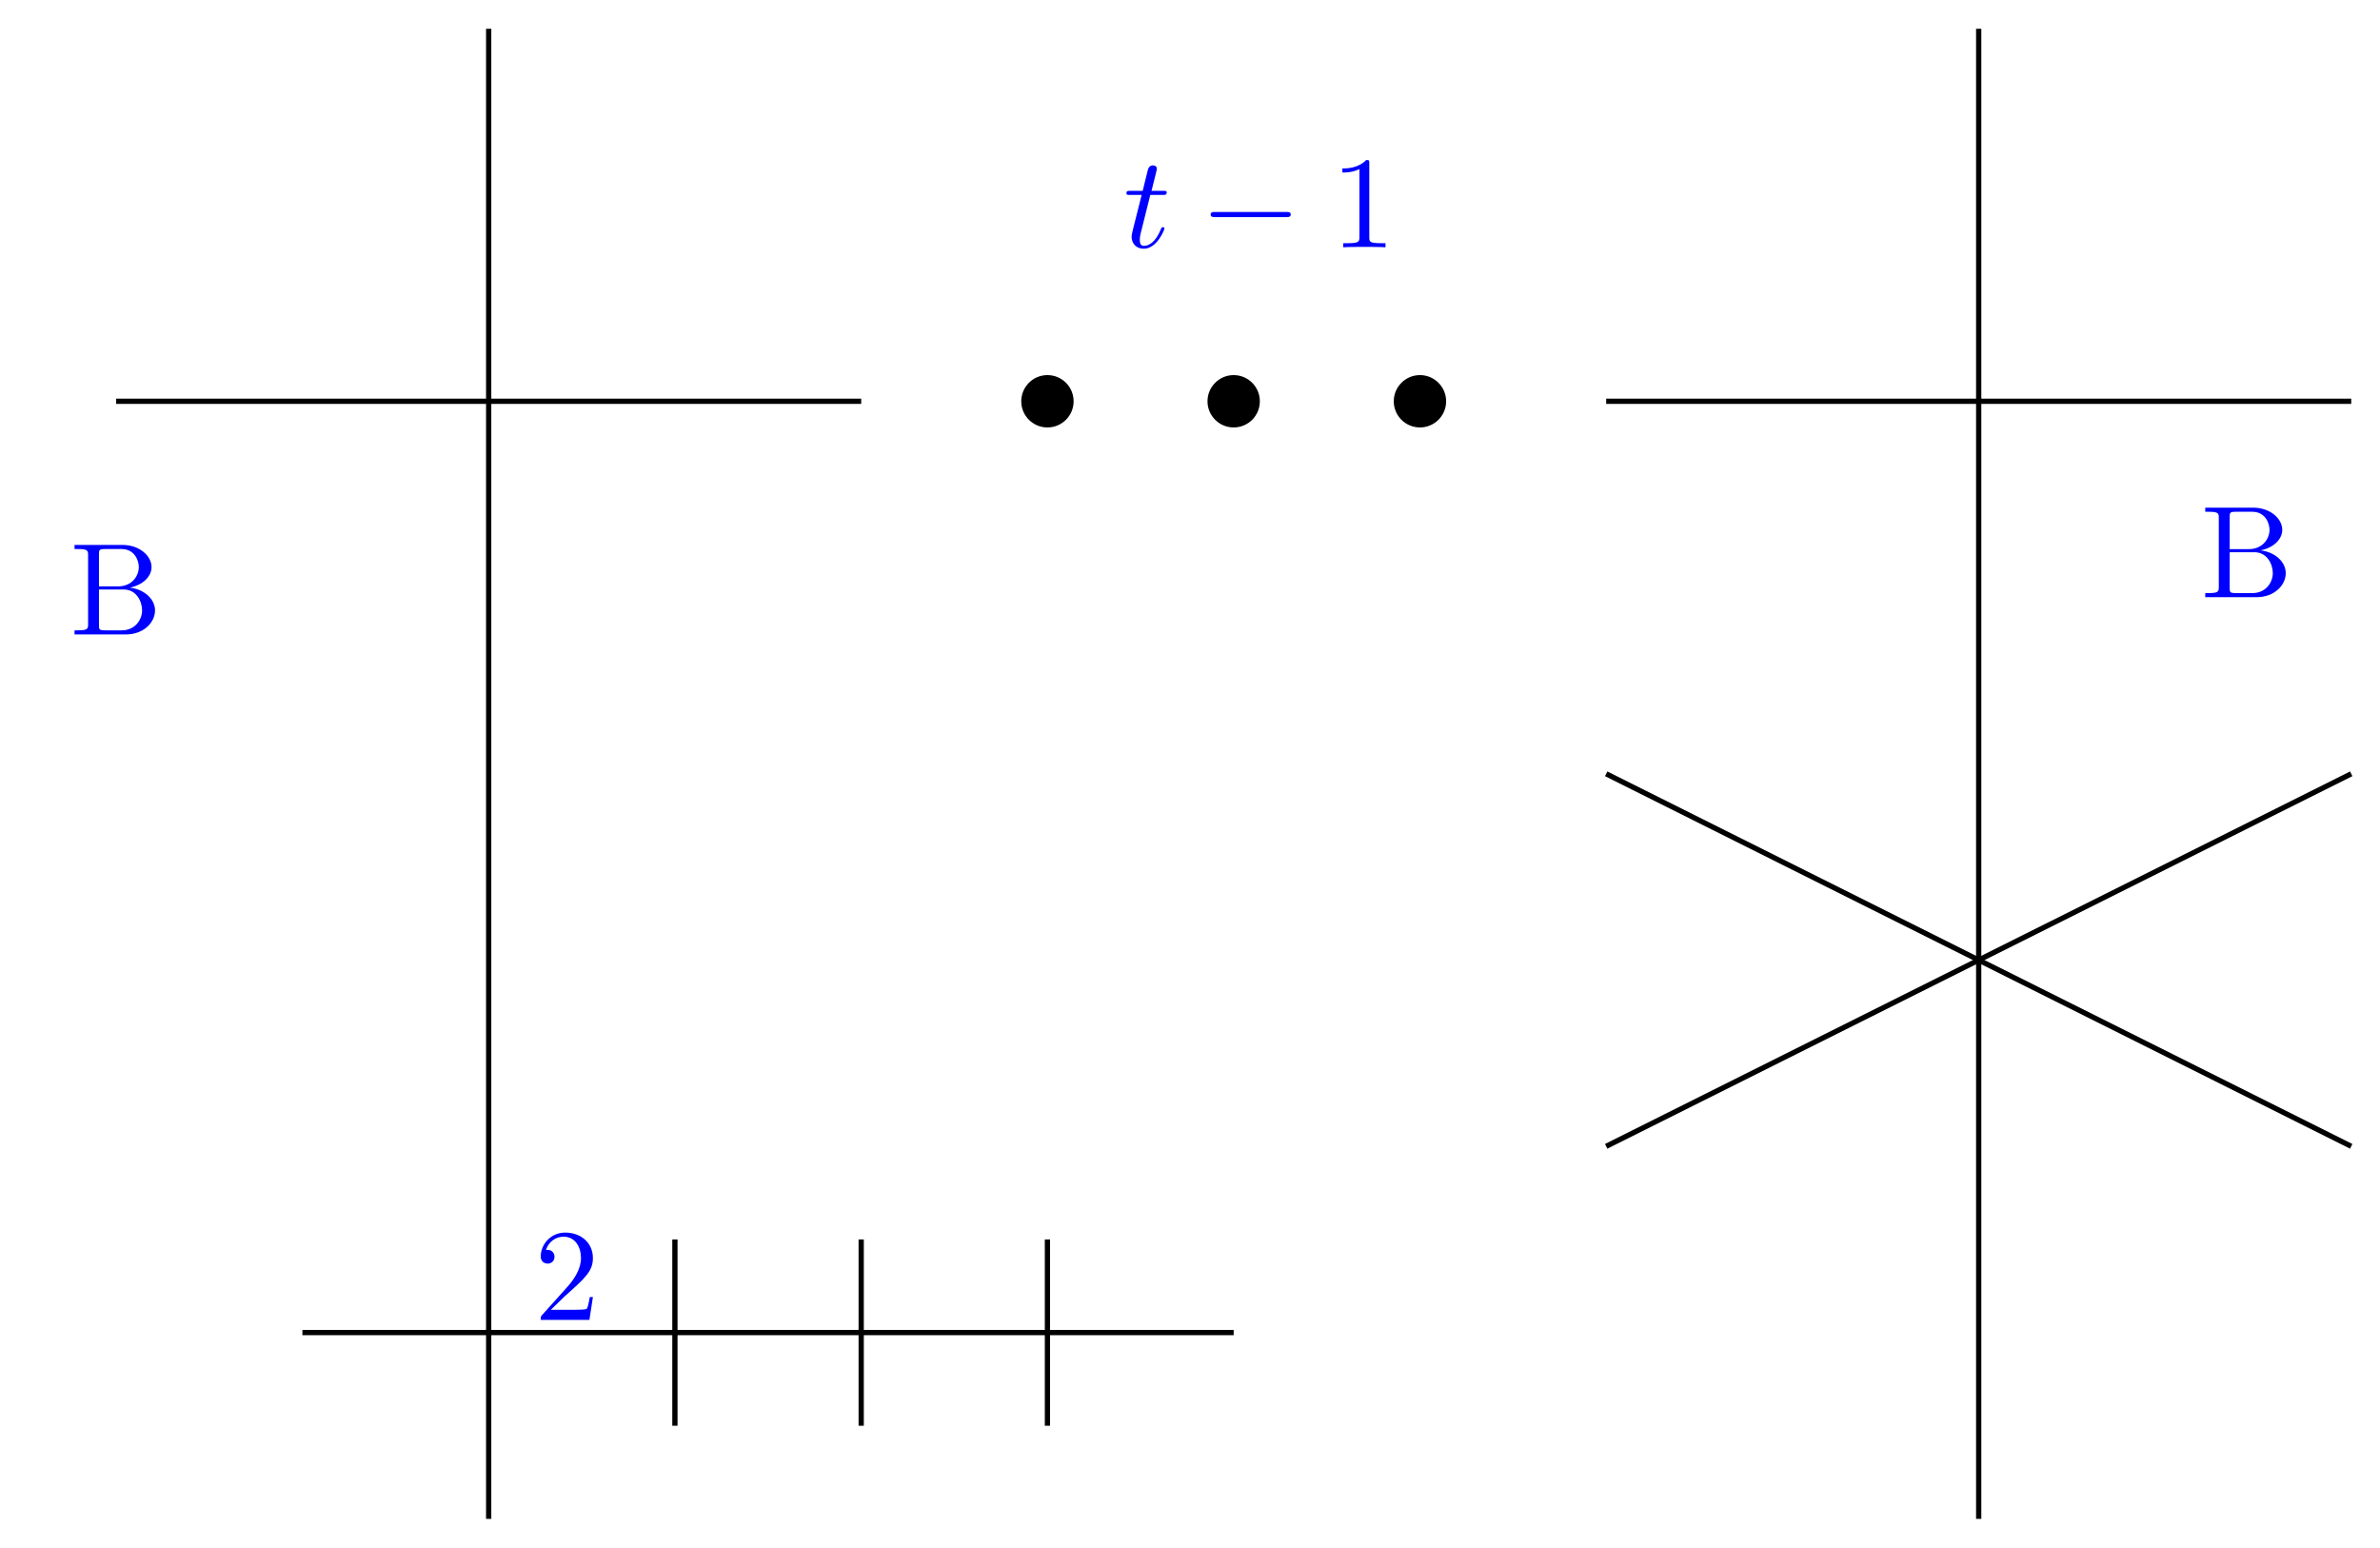
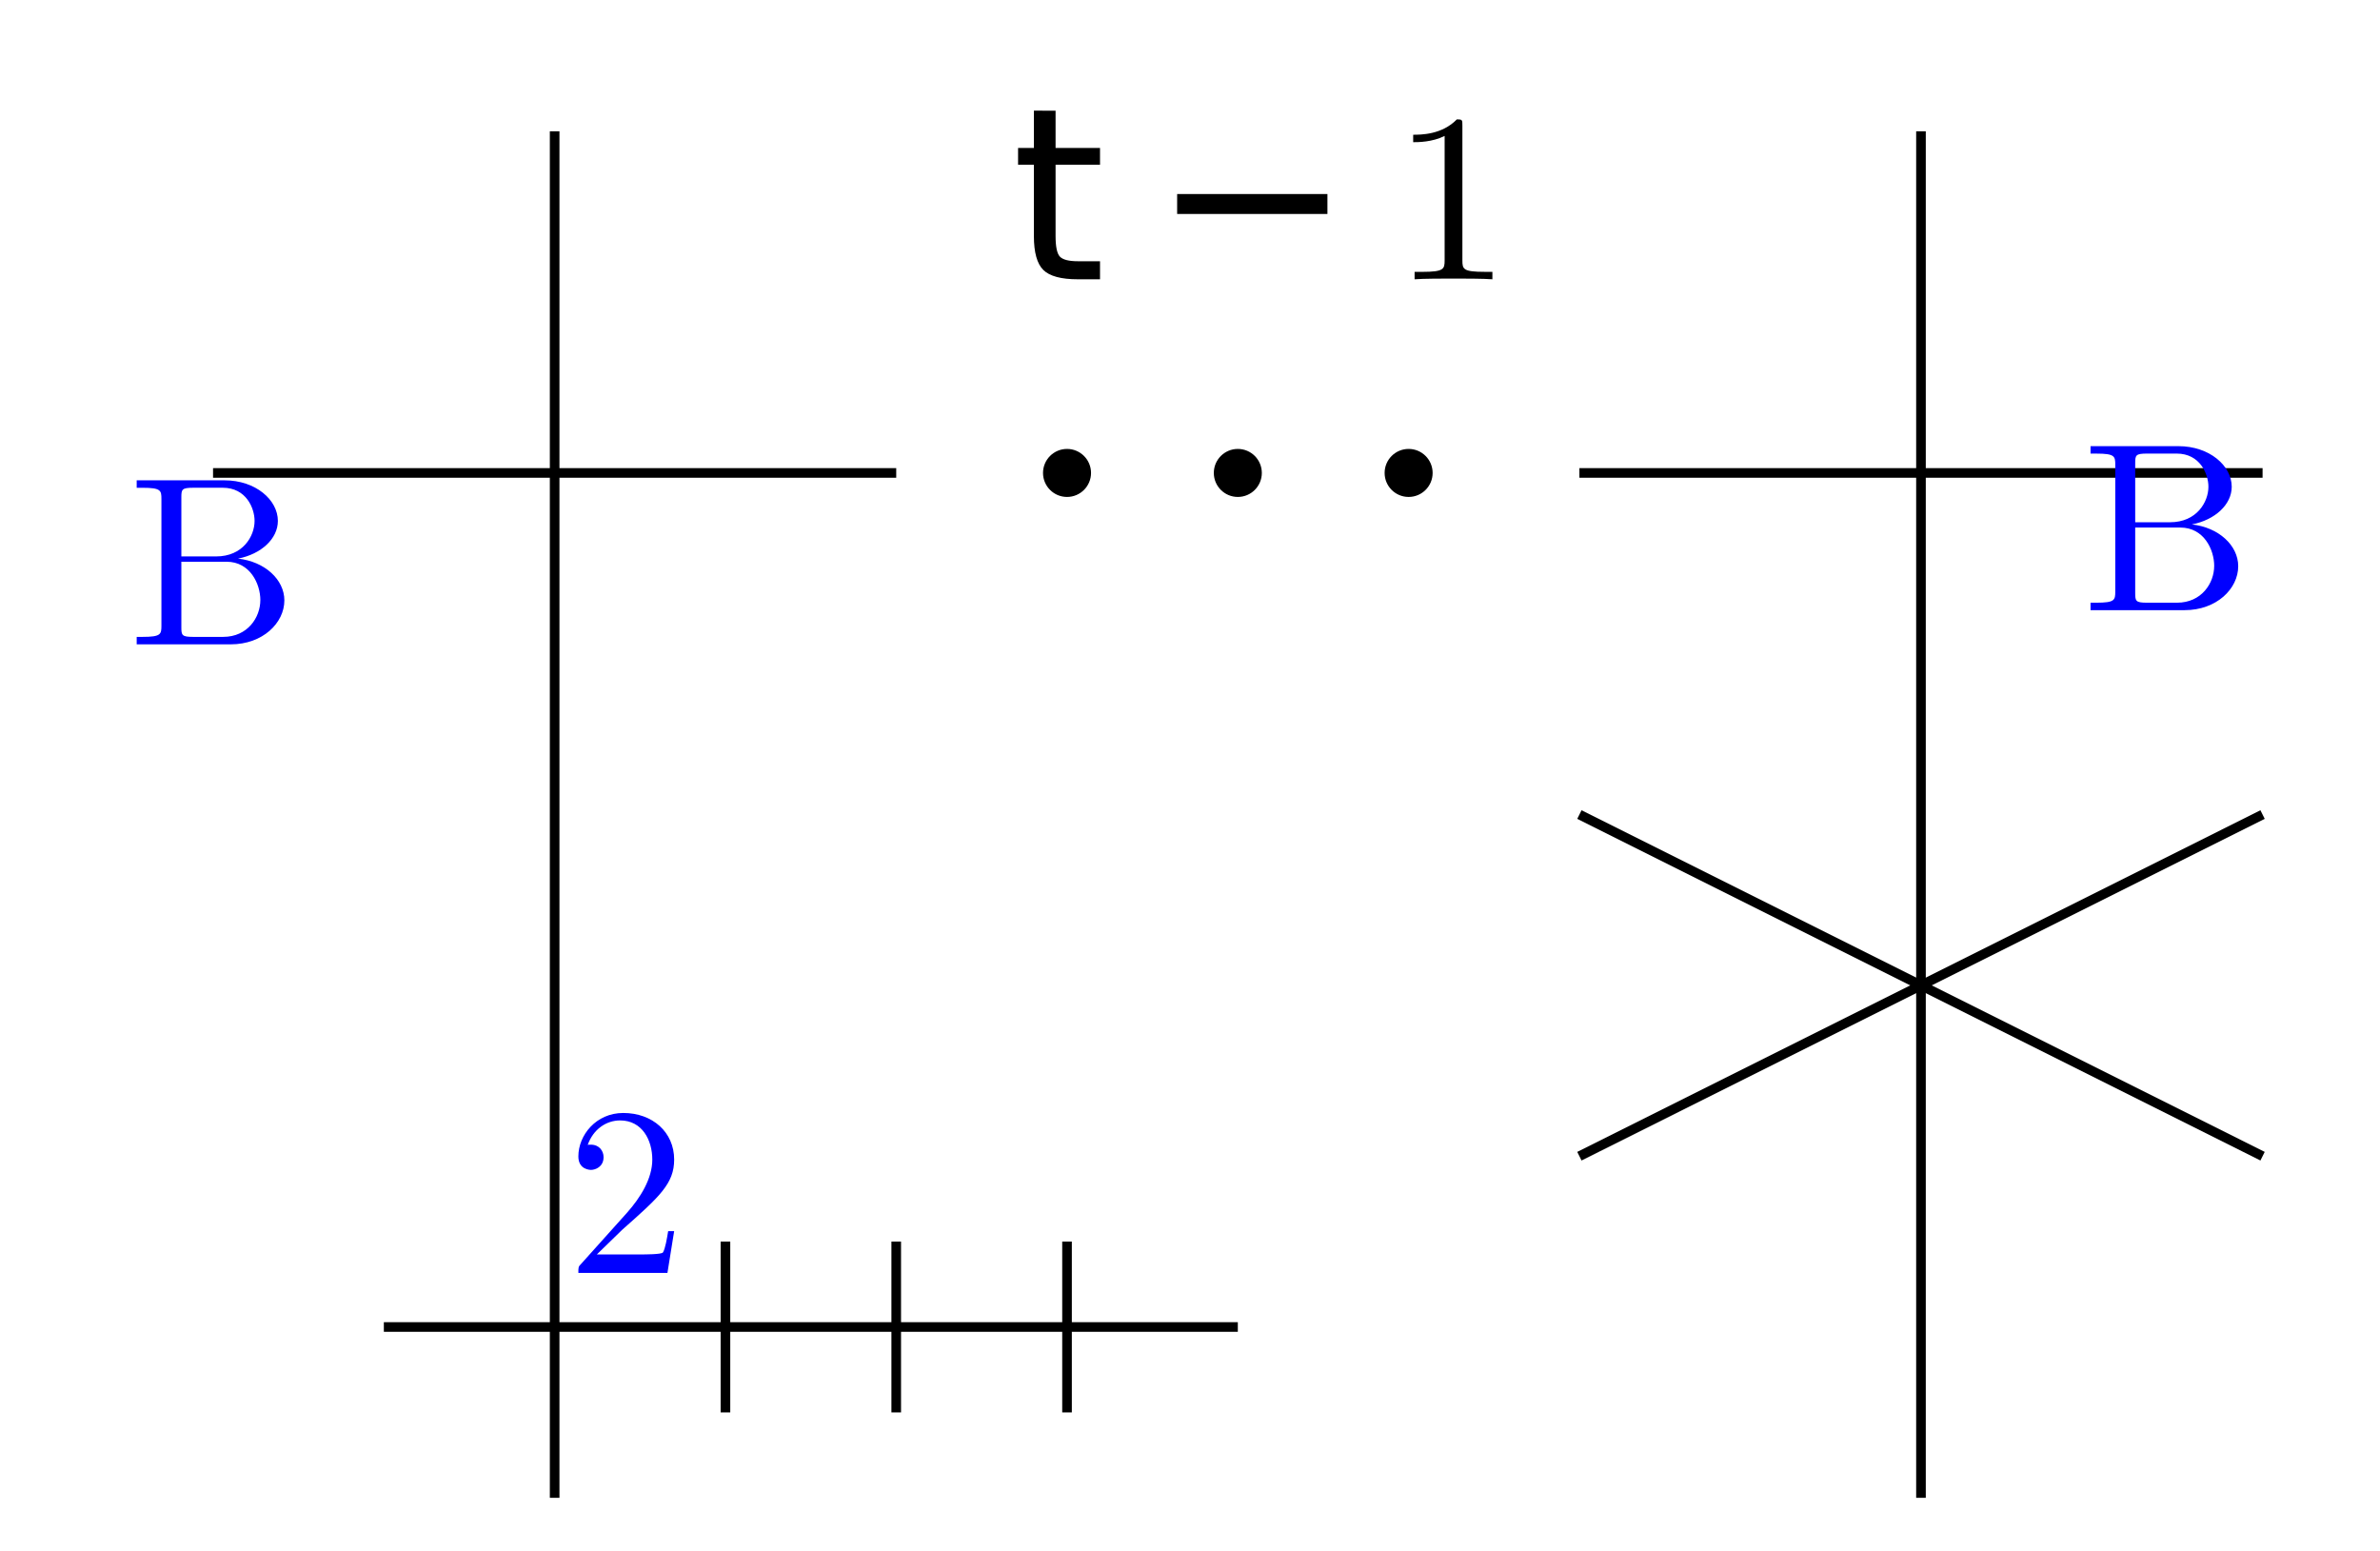
- <svg xmlns="http://www.w3.org/2000/svg" xmlns:xlink="http://www.w3.org/1999/xlink" width="181.112pt" height="117.769pt" viewBox="0 0 181.112 117.769" version="1.1" id="svg21">
-   <defs id="defs6">
-     <g id="g5">
-       <g id="glyph-0-0">
-         <path d="M 3.125 -1.422 C 3.125 -1.531 3.047 -1.531 3.016 -1.531 C 2.922 -1.531 2.906 -1.5 2.859 -1.391 C 2.438 -0.344 1.906 -0.109 1.562 -0.109 C 1.359 -0.109 1.25 -0.234 1.25 -0.562 C 1.25 -0.812 1.281 -0.875 1.312 -1.047 L 2.047 -3.984 L 2.984 -3.984 C 3.188 -3.984 3.297 -3.984 3.297 -4.188 C 3.297 -4.297 3.188 -4.297 3.016 -4.297 L 2.141 -4.297 C 2.5 -5.719 2.547 -5.906 2.547 -5.969 C 2.547 -6.141 2.422 -6.234 2.25 -6.234 C 2.219 -6.234 1.938 -6.234 1.859 -5.875 L 1.469 -4.297 L 0.531 -4.297 C 0.328 -4.297 0.234 -4.297 0.234 -4.109 C 0.234 -3.984 0.312 -3.984 0.516 -3.984 L 1.391 -3.984 C 0.672 -1.156 0.625 -0.984 0.625 -0.812 C 0.625 -0.266 1 0.109 1.547 0.109 C 2.562 0.109 3.125 -1.344 3.125 -1.422 Z M 3.125 -1.422 " id="path1" />
-       </g>
-       <g id="glyph-1-0">
-         <path d="M 6.922 -2.5 C 6.922 -2.688 6.734 -2.688 6.594 -2.688 L 1.156 -2.688 C 1.016 -2.688 0.828 -2.688 0.828 -2.5 C 0.828 -2.297 1.016 -2.297 1.156 -2.297 L 6.594 -2.297 C 6.734 -2.297 6.922 -2.297 6.922 -2.5 Z M 6.922 -2.5 " id="path2" />
-       </g>
-       <g id="glyph-2-0">
-         <path d="M 4.172 0 L 4.172 -0.312 L 3.859 -0.312 C 2.953 -0.312 2.938 -0.422 2.938 -0.781 L 2.938 -6.375 C 2.938 -6.625 2.938 -6.641 2.703 -6.641 C 2.078 -6 1.203 -6 0.891 -6 L 0.891 -5.688 C 1.094 -5.688 1.672 -5.688 2.188 -5.953 L 2.188 -0.781 C 2.188 -0.422 2.156 -0.312 1.266 -0.312 L 0.953 -0.312 L 0.953 0 C 1.297 -0.031 2.156 -0.031 2.562 -0.031 C 2.953 -0.031 3.828 -0.031 4.172 0 Z M 4.172 0 " id="path3" />
-       </g>
-       <g id="glyph-2-1">
-         <path d="M 6.484 -1.828 C 6.484 -2.688 5.672 -3.438 4.562 -3.562 C 5.531 -3.75 6.219 -4.391 6.219 -5.125 C 6.219 -5.984 5.297 -6.812 4 -6.812 L 0.359 -6.812 L 0.359 -6.5 L 0.594 -6.5 C 1.359 -6.5 1.391 -6.391 1.391 -6.031 L 1.391 -0.781 C 1.391 -0.422 1.359 -0.312 0.594 -0.312 L 0.359 -0.312 L 0.359 0 L 4.266 0 C 5.594 0 6.484 -0.891 6.484 -1.828 Z M 5.25 -5.125 C 5.25 -4.484 4.766 -3.656 3.656 -3.656 L 2.219 -3.656 L 2.219 -6.094 C 2.219 -6.438 2.234 -6.5 2.703 -6.5 L 3.938 -6.5 C 4.906 -6.5 5.25 -5.656 5.25 -5.125 Z M 5.5 -1.828 C 5.5 -1.125 4.969 -0.312 3.953 -0.312 L 2.703 -0.312 C 2.234 -0.312 2.219 -0.375 2.219 -0.703 L 2.219 -3.422 L 4.094 -3.422 C 5.078 -3.422 5.5 -2.5 5.5 -1.828 Z M 5.5 -1.828 " id="path4" />
-       </g>
-       <g id="glyph-2-2">
-         <path d="M 4.469 -1.734 L 4.234 -1.734 C 4.172 -1.438 4.109 -1 4 -0.844 C 3.938 -0.766 3.281 -0.766 3.062 -0.766 L 1.266 -0.766 L 2.328 -1.797 C 3.875 -3.172 4.469 -3.703 4.469 -4.703 C 4.469 -5.844 3.578 -6.641 2.359 -6.641 C 1.234 -6.641 0.5 -5.719 0.5 -4.828 C 0.5 -4.281 1 -4.281 1.031 -4.281 C 1.203 -4.281 1.547 -4.391 1.547 -4.812 C 1.547 -5.062 1.359 -5.328 1.016 -5.328 C 0.938 -5.328 0.922 -5.328 0.891 -5.312 C 1.109 -5.969 1.656 -6.328 2.234 -6.328 C 3.141 -6.328 3.562 -5.516 3.562 -4.703 C 3.562 -3.906 3.078 -3.125 2.516 -2.5 L 0.609 -0.375 C 0.5 -0.266 0.5 -0.234 0.5 0 L 4.203 0 Z M 4.469 -1.734 " id="path5" />
+ <svg xmlns="http://www.w3.org/2000/svg" version="1.1" id="svg2" width="131.671" height="85.777" viewBox="0 0 131.671 85.777">
+   <defs id="defs6" />
+   <g id="g8" transform="matrix(1.333333,0,0,-1.333333,0,85.77733)">
+     <g id="g10" transform="translate(65.534,2.192)">
+       <g id="g12">
+         <g id="g14">
+           <g id="g16" />
+           <g id="g18" />
+           <g id="g20" />
+           <g id="g22" />
+           <g id="g24">
+             <g id="g26" transform="translate(-23.559,50.554)">
+               <g id="g28">
+                 <g id="g30" transform="translate(-41.975,-52.746)">
+                   <g aria-label="t" transform="matrix(1,0,0,-1,41.975,52.746)" id="text34" style="font-size:9.963px;font-family:LMMathItalic10;-inkscape-font-specification:LMMathItalic10-Regular">
+                     <path d="m 1.824,-6.995 v 1.547 H 3.668 V -4.753 H 1.824 v 2.958 q 0,0.666 0.18,0.856 0.185,0.19 0.744,0.19 H 3.668 V 0 H 2.748 Q 1.712,0 1.318,-0.384 0.924,-0.773 0.924,-1.795 V -4.753 H 0.268 v -0.696 h 0.657 v -1.547 z" id="path174" />
+                   </g>
+                   <g aria-label="−" transform="matrix(1,0,0,-1,47.787,52.746)" id="text38" style="font-size:9.963px;font-family:LMMathSymbols10;-inkscape-font-specification:LMMathSymbols10-Regular">
+                     <path d="m 1.056,-3.537 h 6.236 v 0.827 H 1.056 Z" id="path177" />
+                   </g>
+                   <g aria-label="1" transform="matrix(1,0,0,-1,57.75,52.746)" id="text42" style="font-size:9.963px;font-family:LMRoman10;-inkscape-font-specification:LMRoman10-Regular">
+                     <path d="M 4.174,0 V -0.309 H 3.856 c -0.897,0 -0.927,-0.11 -0.927,-0.478 V -6.376 c 0,-0.239 0,-0.259 -0.229,-0.259 -0.618,0.638 -1.494,0.638 -1.813,0.638 v 0.309 c 0.199,0 0.787,0 1.305,-0.259 v 5.161 c 0,0.359 -0.03,0.478 -0.927,0.478 H 0.946 V 0 C 1.295,-0.03 2.162,-0.03 2.56,-0.03 c 0.399,0 1.265,0 1.614,0.03 z" id="path180" />
+                   </g>
+                   <g id="g44" transform="translate(41.975,52.746)" />
+                 </g>
+               </g>
+               <g id="g46" transform="translate(23.559,-50.554)" />
+             </g>
+           </g>
+           <g id="g48">
+             <path d="m -20.264,42.52 c 0,0.55 -0.446,0.996 -0.996,0.996 -0.55,0 -0.996,-0.446 -0.996,-0.996 0,-0.55 0.446,-0.996 0.996,-0.996 0.55,0 0.996,0.446 0.996,0.996 z" style="fill:#000000;fill-opacity:1;fill-rule:nonzero;stroke:none" id="path50" />
+           </g>
+           <g id="g52">
+             <path d="m -6.09,42.52 c 0,0.55 -0.446,0.996 -0.996,0.996 -0.55,0 -0.996,-0.446 -0.996,-0.996 0,-0.55 0.446,-0.996 0.996,-0.996 0.55,0 0.996,0.446 0.996,0.996 z" style="fill:#000000;fill-opacity:1;fill-rule:nonzero;stroke:none" id="path54" />
+           </g>
+           <g id="g56">
+             <path d="m -13.177,42.52 c 0,0.55 -0.446,0.996 -0.996,0.996 -0.55,0 -0.996,-0.446 -0.996,-0.996 0,-0.55 0.446,-0.996 0.996,-0.996 0.55,0 0.996,0.446 0.996,0.996 z" style="fill:#000000;fill-opacity:1;fill-rule:nonzero;stroke:none" id="path58" />
+           </g>
+           <g id="g60" />
+           <g id="g62" />
+           <g id="g64" />
+           <g id="g66" />
+           <g id="g68" />
+           <g id="g70" />
+           <g id="g72" />
+           <g id="g74" />
+           <g id="g76" />
+           <g id="g78" />
+           <g id="g80" />
+           <g id="g82" />
+           <g id="g84" />
+           <g id="g86" />
+           <path d="M -56.694,42.52 H -28.347" style="fill:none;stroke:#000000;stroke-width:0.399;stroke-linecap:butt;stroke-linejoin:miter;stroke-miterlimit:10;stroke-dasharray:none;stroke-opacity:1" id="path88" />
+           <path d="M -42.52,56.694 V 0" style="fill:none;stroke:#000000;stroke-width:0.399;stroke-linecap:butt;stroke-linejoin:miter;stroke-miterlimit:10;stroke-dasharray:none;stroke-opacity:1" id="path90" />
+           <g id="g92">
+             <g id="g94" transform="translate(-60.221,35.409)">
+               <g id="g96">
+                 <g id="g98" transform="translate(-5.313,-37.601)">
+                   <g aria-label="B" transform="matrix(1,0,0,-1,5.313,37.601)" id="text102" style="font-size:9.963px;font-family:LMRoman10;-inkscape-font-specification:LMRoman10-Regular;fill:#0000ff">
+                     <path d="m 6.486,-1.823 c 0,-0.867 -0.817,-1.614 -1.923,-1.733 0.966,-0.189 1.654,-0.827 1.654,-1.564 0,-0.867 -0.917,-1.684 -2.212,-1.684 H 0.359 v 0.309 h 0.239 c 0.767,0 0.787,0.11 0.787,0.468 v 5.25 c 0,0.359 -0.02,0.468 -0.787,0.468 H 0.359 V 0 H 4.264 C 5.589,0 6.486,-0.887 6.486,-1.823 Z M 5.25,-5.121 c 0,0.638 -0.488,1.474 -1.594,1.474 H 2.212 V -6.097 c 0,-0.329 0.02,-0.399 0.488,-0.399 h 1.235 c 0.966,0 1.315,0.847 1.315,1.375 z m 0.239,3.288 c 0,0.707 -0.518,1.524 -1.544,1.524 h -1.245 c -0.468,0 -0.488,-0.07 -0.488,-0.399 V -3.427 h 1.873 c 0.986,0 1.405,0.927 1.405,1.594 z" id="path183" />
+                   </g>
+                   <g id="g104" transform="translate(5.313,37.601)" />
+                 </g>
+               </g>
+               <g id="g106" transform="translate(60.221,-35.409)" />
+             </g>
+           </g>
+           <path d="m -49.607,7.087 h 35.434" style="fill:none;stroke:#000000;stroke-width:0.399;stroke-linecap:butt;stroke-linejoin:miter;stroke-miterlimit:10;stroke-dasharray:none;stroke-opacity:1" id="path108" />
+           <path d="M -21.26,10.63 V 3.543" style="fill:none;stroke:#000000;stroke-width:0.399;stroke-linecap:butt;stroke-linejoin:miter;stroke-miterlimit:10;stroke-dasharray:none;stroke-opacity:1" id="path110" />
+           <path d="M -28.347,10.63 V 3.543" style="fill:none;stroke:#000000;stroke-width:0.399;stroke-linecap:butt;stroke-linejoin:miter;stroke-miterlimit:10;stroke-dasharray:none;stroke-opacity:1" id="path112" />
+           <path d="M -35.433,10.63 V 3.543" style="fill:none;stroke:#000000;stroke-width:0.399;stroke-linecap:butt;stroke-linejoin:miter;stroke-miterlimit:10;stroke-dasharray:none;stroke-opacity:1" id="path114" />
+           <g id="g116">
+             <g id="g118" transform="translate(-42.034,9.331)">
+               <g id="g120">
+                 <g id="g122" transform="translate(-23.5,-11.523)">
+                   <g aria-label="2" transform="matrix(1,0,0,-1,23.5,11.523)" id="text126" style="font-size:9.963px;font-family:LMRoman10;-inkscape-font-specification:LMRoman10-Regular;fill:#0000ff">
+                     <path d="m 4.473,-1.733 h -0.249 c -0.05,0.299 -0.12,0.737 -0.219,0.887 -0.07,0.08 -0.727,0.08 -0.946,0.08 H 1.265 L 2.321,-1.793 c 1.554,-1.375 2.152,-1.913 2.152,-2.909 0,-1.136 -0.897,-1.933 -2.112,-1.933 -1.126,0 -1.863,0.917 -1.863,1.803 0,0.558 0.498,0.558 0.528,0.558 0.169,0 0.518,-0.12 0.518,-0.528 0,-0.259 -0.179,-0.518 -0.528,-0.518 -0.08,0 -0.1,0 -0.13,0.01 0.229,-0.648 0.767,-1.016 1.345,-1.016 0.907,0 1.335,0.807 1.335,1.624 0,0.797 -0.498,1.584 -1.046,2.202 L 0.608,-0.369 C 0.498,-0.259 0.498,-0.239 0.498,0 H 4.194 Z" id="path186" />
+                   </g>
+                   <g id="g128" transform="translate(23.5,11.523)" />
+                 </g>
+               </g>
+               <g id="g130" transform="translate(42.034,-9.331)" />
+             </g>
+           </g>
+           <g id="g132" />
+           <g id="g134" />
+           <g id="g136" />
+           <g id="g138" />
+           <g id="g140" />
+           <g id="g142" />
+           <g id="g144" />
+           <g id="g146" />
+           <g id="g148" />
+           <path d="M 0,42.52 H 28.347" style="fill:none;stroke:#000000;stroke-width:0.399;stroke-linecap:butt;stroke-linejoin:miter;stroke-miterlimit:10;stroke-dasharray:none;stroke-opacity:1" id="path150" />
+           <path d="M 14.173,56.694 V 0" style="fill:none;stroke:#000000;stroke-width:0.399;stroke-linecap:butt;stroke-linejoin:miter;stroke-miterlimit:10;stroke-dasharray:none;stroke-opacity:1" id="path152" />
+           <path d="M 0,28.347 28.347,14.173" style="fill:none;stroke:#000000;stroke-width:0.399;stroke-linecap:butt;stroke-linejoin:miter;stroke-miterlimit:10;stroke-dasharray:none;stroke-opacity:1" id="path154" />
+           <path d="M 0,14.173 28.347,28.347" style="fill:none;stroke:#000000;stroke-width:0.399;stroke-linecap:butt;stroke-linejoin:miter;stroke-miterlimit:10;stroke-dasharray:none;stroke-opacity:1" id="path156" />
+           <g id="g158">
+             <g id="g160" transform="translate(20.85,36.827)">
+               <g id="g162">
+                 <g id="g164" transform="translate(-86.384,-39.019)">
+                   <g aria-label="B" transform="matrix(1,0,0,-1,86.384,39.019)" id="text168" style="font-size:9.963px;font-family:LMRoman10;-inkscape-font-specification:LMRoman10-Regular;fill:#0000ff">
+                     <path d="m 6.486,-1.823 c 0,-0.867 -0.817,-1.614 -1.923,-1.733 0.966,-0.189 1.654,-0.827 1.654,-1.564 0,-0.867 -0.917,-1.684 -2.212,-1.684 H 0.359 v 0.309 h 0.239 c 0.767,0 0.787,0.11 0.787,0.468 v 5.25 c 0,0.359 -0.02,0.468 -0.787,0.468 H 0.359 V 0 H 4.264 C 5.589,0 6.486,-0.887 6.486,-1.823 Z M 5.25,-5.121 c 0,0.638 -0.488,1.474 -1.594,1.474 H 2.212 V -6.097 c 0,-0.329 0.02,-0.399 0.488,-0.399 h 1.235 c 0.966,0 1.315,0.847 1.315,1.375 z m 0.239,3.288 c 0,0.707 -0.518,1.524 -1.544,1.524 h -1.245 c -0.468,0 -0.488,-0.07 -0.488,-0.399 V -3.427 h 1.873 c 0.986,0 1.405,0.927 1.405,1.594 z" id="path189" />
+                   </g>
+                   <g id="g170" transform="translate(86.384,39.019)" />
+                 </g>
+               </g>
+               <g id="g172" transform="translate(-20.85,-36.827)" />
+             </g>
+           </g>
+         </g>
      </g>
    </g>
-     <clipPath id="clip-0">
-       <path clip-rule="nonzero" d="M 116 53 L 181.113 53 L 181.113 93 L 116 93 Z M 116 53 " id="path6" />
-     </clipPath>
-   </defs>
-   <g fill="rgb(0%, 0%, 100%)" fill-opacity="1" id="g6">
-     <use xlink:href="#glyph-0-0" x="85.487" y="18.818" id="use6" />
-   </g>
-   <g fill="rgb(0%, 0%, 100%)" fill-opacity="1" id="g7">
-     <use xlink:href="#glyph-1-0" x="91.299" y="18.818" id="use7" />
-   </g>
-   <g fill="rgb(0%, 0%, 100%)" fill-opacity="1" id="g8">
-     <use xlink:href="#glyph-2-0" x="101.261" y="18.818" id="use8" />
-   </g>
-   <path fill-rule="nonzero" fill="rgb(0%, 0%, 0%)" fill-opacity="1" d="M 81.699 30.535 C 81.699 29.438 80.809 28.543 79.707 28.543 C 78.605 28.543 77.715 29.438 77.715 30.535 C 77.715 31.637 78.605 32.527 79.707 32.527 C 80.809 32.527 81.699 31.637 81.699 30.535 Z M 81.699 30.535 " id="path8" />
-   <path fill-rule="nonzero" fill="rgb(0%, 0%, 0%)" fill-opacity="1" d="M 110.047 30.535 C 110.047 29.438 109.152 28.543 108.055 28.543 C 106.953 28.543 106.062 29.438 106.062 30.535 C 106.062 31.637 106.953 32.527 108.055 32.527 C 109.152 32.527 110.047 31.637 110.047 30.535 Z M 110.047 30.535 " id="path9" />
-   <path fill-rule="nonzero" fill="rgb(0%, 0%, 0%)" fill-opacity="1" d="M 95.871 30.535 C 95.871 29.438 94.98 28.543 93.879 28.543 C 92.781 28.543 91.887 29.438 91.887 30.535 C 91.887 31.637 92.781 32.527 93.879 32.527 C 94.98 32.527 95.871 31.637 95.871 30.535 Z M 95.871 30.535 " id="path10" />
-   <path fill="none" stroke-width="0.399" stroke-linecap="butt" stroke-linejoin="miter" stroke="rgb(0%, 0%, 0%)" stroke-opacity="1" stroke-miterlimit="10" d="M -113.387 85.042 L -56.692 85.042 " transform="matrix(1, 0, 0, -1, 122.227, 115.577)" id="path11" />
-   <path fill="none" stroke-width="0.399" stroke-linecap="butt" stroke-linejoin="miter" stroke="rgb(0%, 0%, 0%)" stroke-opacity="1" stroke-miterlimit="10" d="M -85.04 113.386 L -85.04 -0.001 " transform="matrix(1, 0, 0, -1, 122.227, 115.577)" id="path12" />
-   <g fill="rgb(0%, 0%, 100%)" fill-opacity="1" id="g12">
-     <use xlink:href="#glyph-2-1" x="5.313" y="48.278" id="use12" />
-   </g>
-   <path fill="none" stroke-width="0.399" stroke-linecap="butt" stroke-linejoin="miter" stroke="rgb(0%, 0%, 0%)" stroke-opacity="1" stroke-miterlimit="10" d="M -99.215 14.175 L -28.348 14.175 " transform="matrix(1, 0, 0, -1, 122.227, 115.577)" id="path13" />
-   <path fill="none" stroke-width="0.399" stroke-linecap="butt" stroke-linejoin="miter" stroke="rgb(0%, 0%, 0%)" stroke-opacity="1" stroke-miterlimit="10" d="M -42.52 21.261 L -42.52 7.085 " transform="matrix(1, 0, 0, -1, 122.227, 115.577)" id="path14" />
-   <path fill="none" stroke-width="0.399" stroke-linecap="butt" stroke-linejoin="miter" stroke="rgb(0%, 0%, 0%)" stroke-opacity="1" stroke-miterlimit="10" d="M -56.692 21.261 L -56.692 7.085 " transform="matrix(1, 0, 0, -1, 122.227, 115.577)" id="path15" />
-   <path fill="none" stroke-width="0.399" stroke-linecap="butt" stroke-linejoin="miter" stroke="rgb(0%, 0%, 0%)" stroke-opacity="1" stroke-miterlimit="10" d="M -70.868 21.261 L -70.868 7.085 " transform="matrix(1, 0, 0, -1, 122.227, 115.577)" id="path16" />
-   <g fill="rgb(0%, 0%, 100%)" fill-opacity="1" id="g16">
-     <use xlink:href="#glyph-2-2" x="40.65" y="100.435" id="use16" />
-   </g>
-   <path fill="none" stroke-width="0.399" stroke-linecap="butt" stroke-linejoin="miter" stroke="rgb(0%, 0%, 0%)" stroke-opacity="1" stroke-miterlimit="10" d="M -0 85.042 L 56.695 85.042 " transform="matrix(1, 0, 0, -1, 122.227, 115.577)" id="path17" />
-   <path fill="none" stroke-width="0.399" stroke-linecap="butt" stroke-linejoin="miter" stroke="rgb(0%, 0%, 0%)" stroke-opacity="1" stroke-miterlimit="10" d="M 28.347 113.386 L 28.347 -0.001 " transform="matrix(1, 0, 0, -1, 122.227, 115.577)" id="path18" />
-   <g clip-path="url(#clip-0)" id="g20">
-     <path fill="none" stroke-width="0.399" stroke-linecap="butt" stroke-linejoin="miter" stroke="rgb(0%, 0%, 0%)" stroke-opacity="1" stroke-miterlimit="10" d="M -0 56.694 L 56.695 28.347 " transform="matrix(1, 0, 0, -1, 122.227, 115.577)" id="path19" />
-     <path fill="none" stroke-width="0.399" stroke-linecap="butt" stroke-linejoin="miter" stroke="rgb(0%, 0%, 0%)" stroke-opacity="1" stroke-miterlimit="10" d="M -0 28.347 L 56.695 56.694 " transform="matrix(1, 0, 0, -1, 122.227, 115.577)" id="path20" />
-   </g>
-   <g fill="rgb(0%, 0%, 100%)" fill-opacity="1" id="g21">
-     <use xlink:href="#glyph-2-1" x="167.455" y="45.443" id="use20" />
  </g>
</svg>
